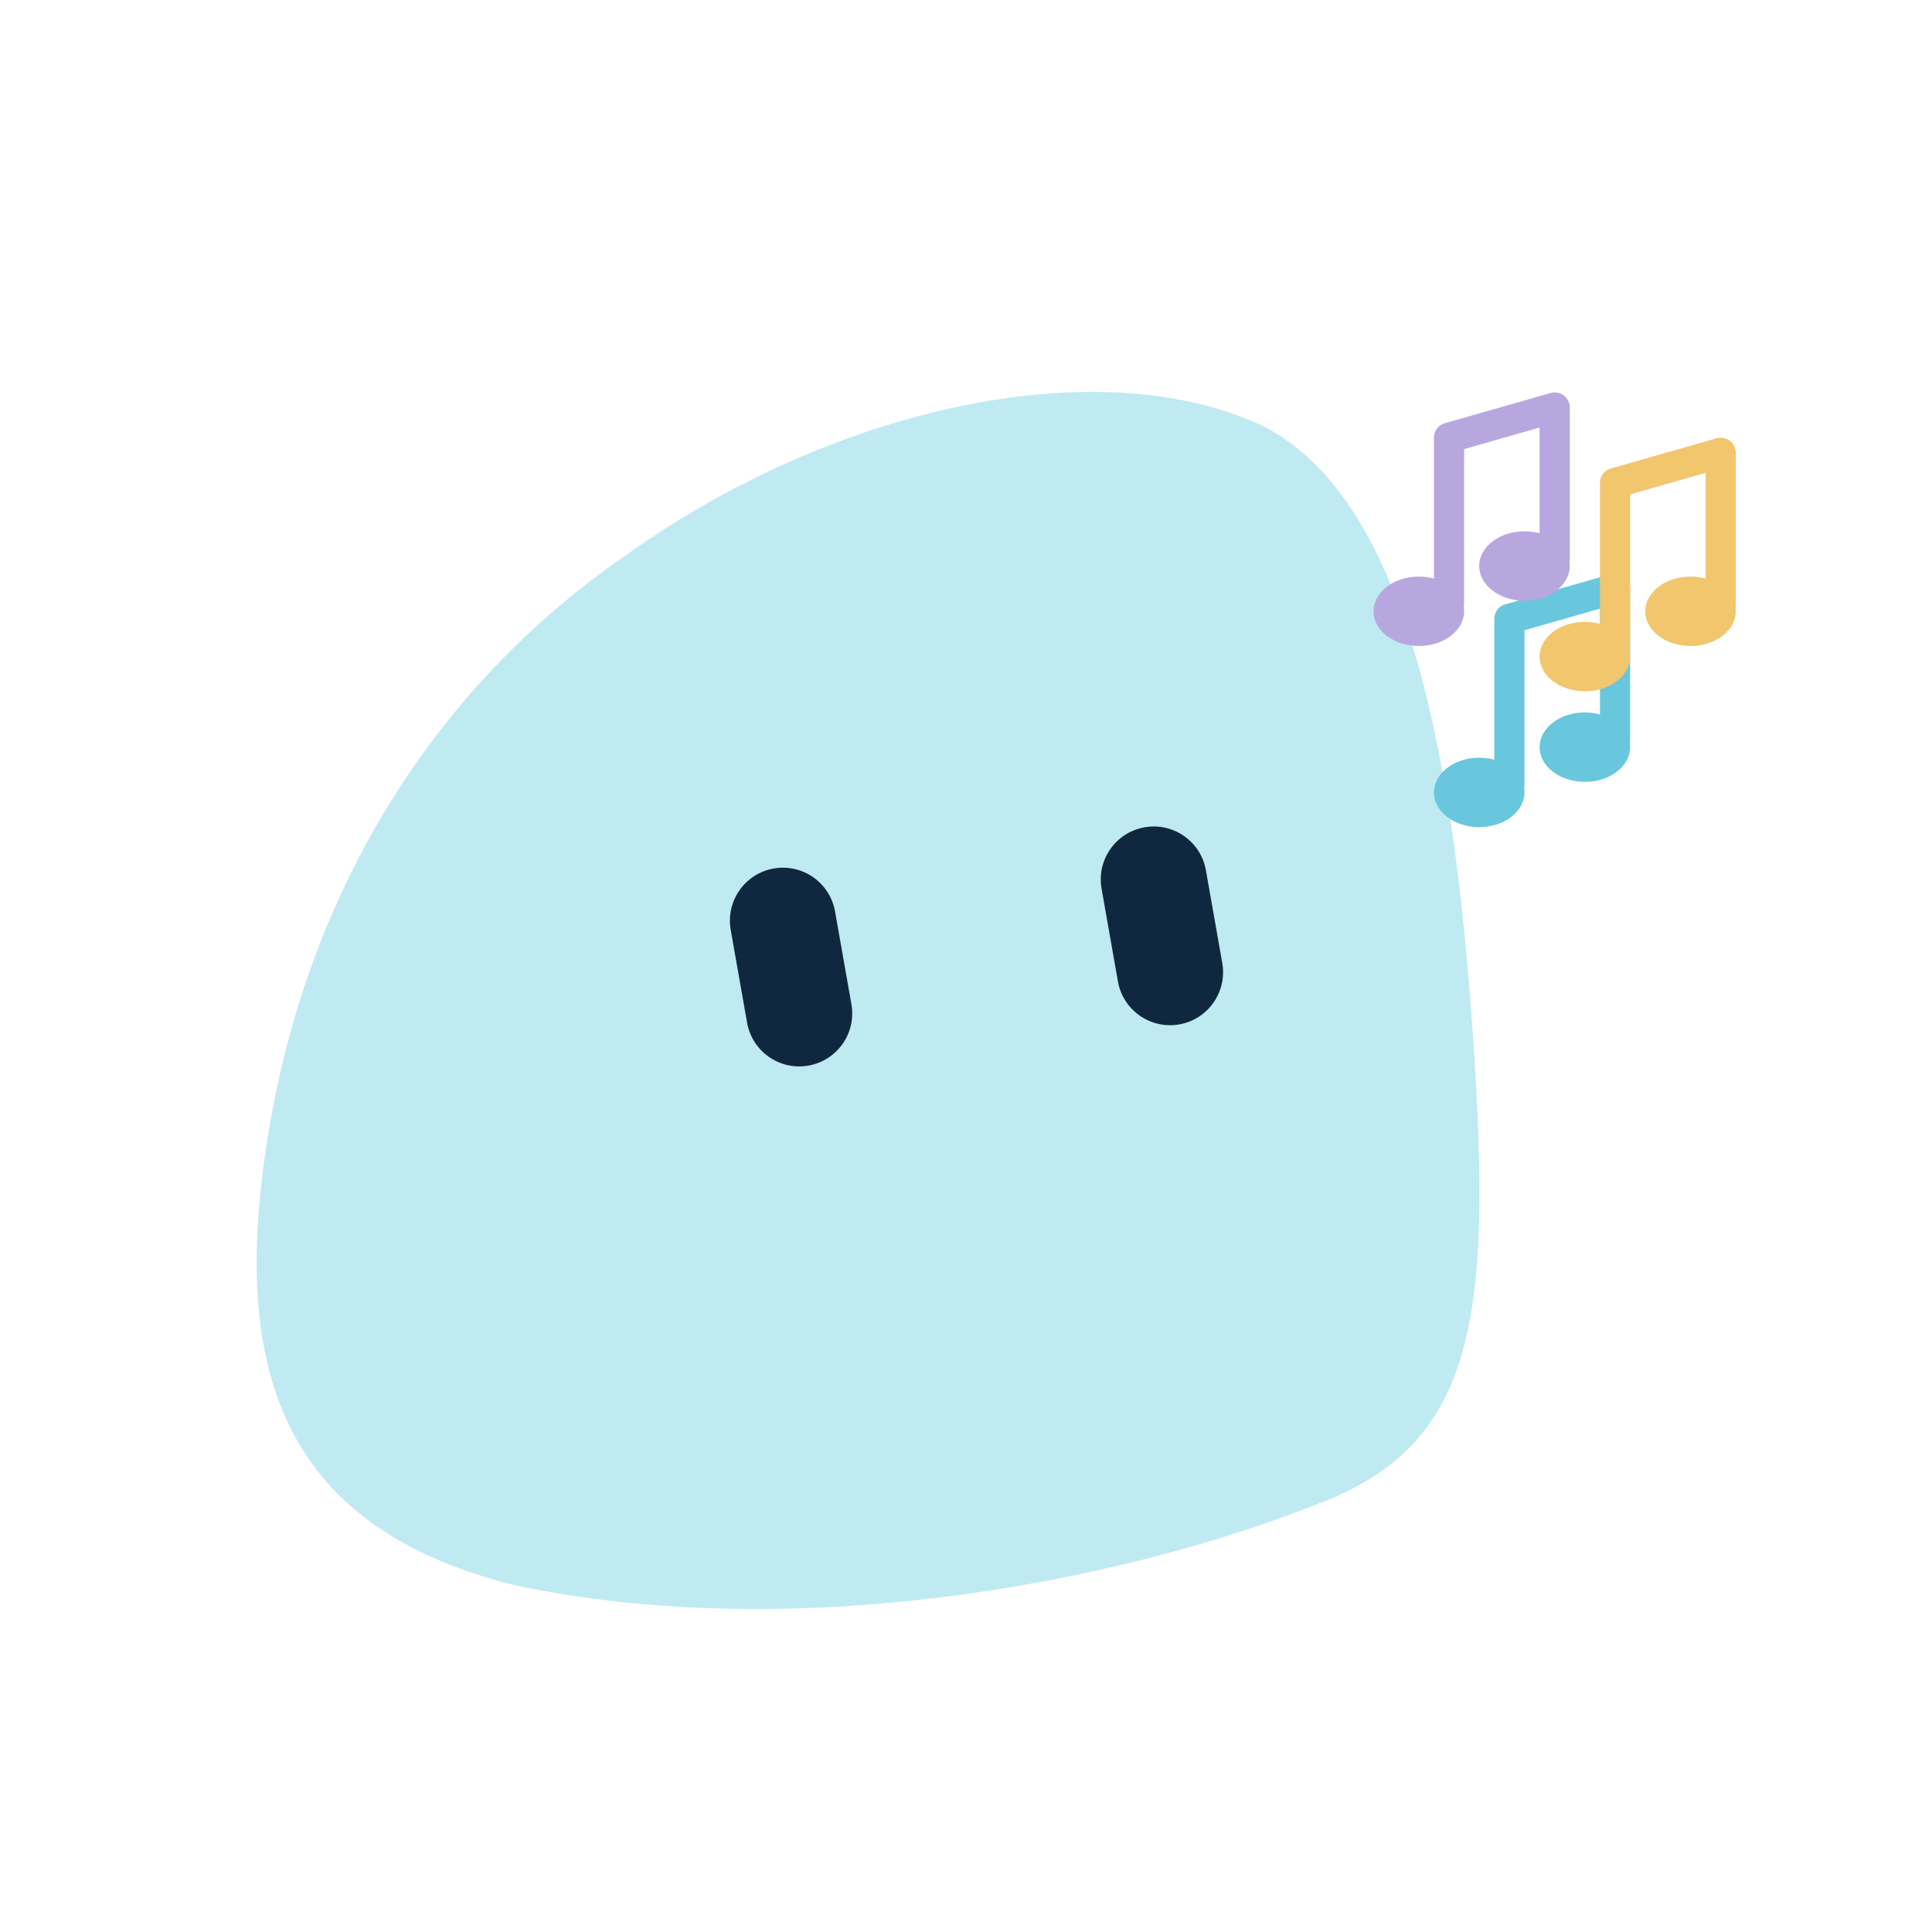
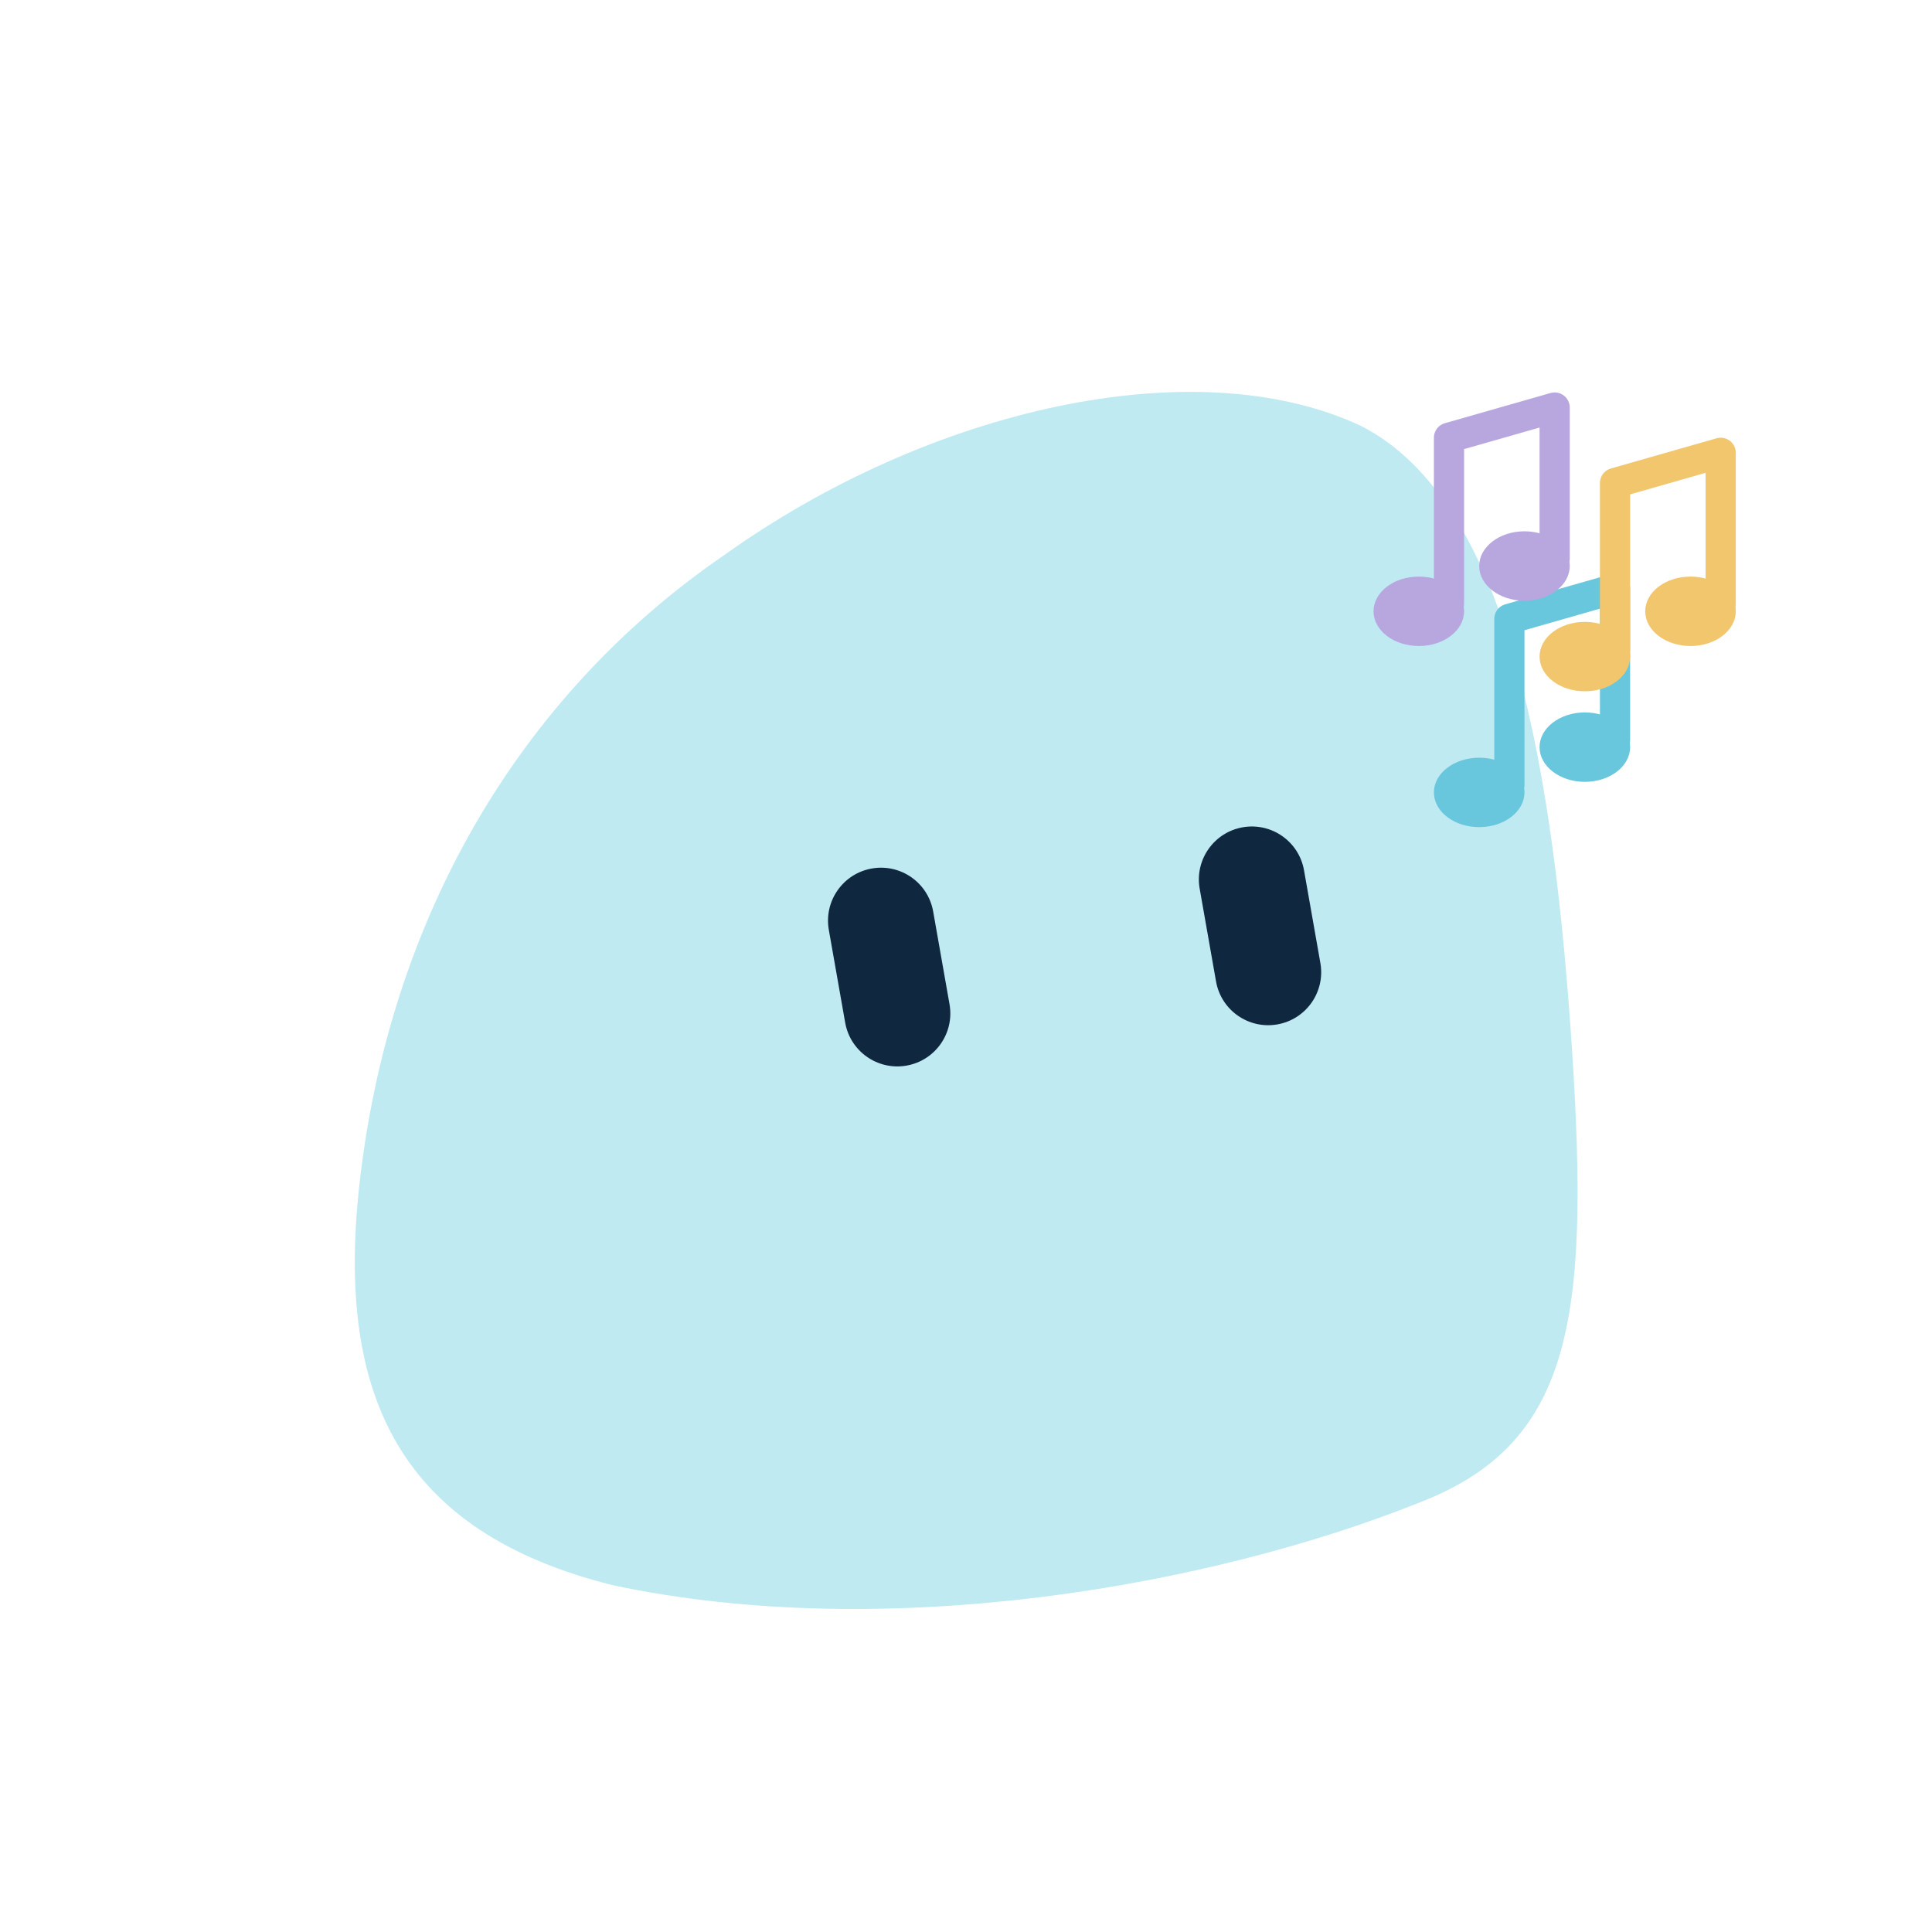
<svg xmlns="http://www.w3.org/2000/svg" viewBox="0 0 256 256" width="256" height="256" role="img" aria-labelledby="nori-humming-title">
  <style>
:root {color-scheme:light dark; background:transparent}
.jelly {transform-origin:132px 218px}
.eyelid {transform-origin:0 0}
.gaze {transform-origin:145px 110px}
@keyframes blink {0%,43%,49%,100%{transform:scaleY(1)}46%{transform:scaleY(.08)}}
@keyframes work {0%,100%{transform:translateY(0) scale(1,1)}25%{transform:translateY(0) scale(1.055,.945)}55%{transform:translateY(-3px) scale(.96,1.04)}80%{transform:translateY(0) scale(1.025,.975)}}
@keyframes workGaze {0%,100%{transform:translateX(-4px)}50%{transform:translateX(4px)}}
@keyframes celebrate {0%,100%{transform:translateY(0) scale(1)}15%{transform:scale(1.12,.88)}38%{transform:translateY(-3px) scale(.965,1.035)}65%{transform:scale(1.07,.93)}82%{transform:scale(.98,1.02)}}

.chase{transform-box:fill-box;transform-origin:center}
.rise{transform-box:fill-box;transform-origin:50% 100%}
@keyframes nori-orbit {to{transform:rotate(360deg)}}
.orbit-spin{animation:nori-orbit 1.8s linear infinite;transform-origin:0 0}
@keyframes nori-lookBubble {0%,100%{transform:translate(5px,-4px)}50%{transform:translate(7px,-5px)}}
@keyframes nori-sway {0%,100%{transform:rotate(-3.5deg)}50%{transform:rotate(3.5deg)}}
@keyframes nori-content {0%,100%{transform:scaleY(.45)}}
@keyframes nori-note {0%{opacity:0;transform:translate(0,8px)}20%{opacity:1}100%{opacity:0;transform:translate(14px,-46px)}}
@keyframes breathe {0%,100%{transform:scale(1)}50%{transform:scale(1.012,.988)}}
@keyframes nori-sleepBreath {0%,100%{transform:scale(1,1)}50%{transform:scale(1.025,.975)}}
@keyframes nori-closed {0%,100%{transform:scaleY(.1)}}
@keyframes nori-z {0%{opacity:0;transform:translate(0,6px) scale(.7)}25%{opacity:1}100%{opacity:0;transform:translate(18px,-40px) scale(1.1)}}
@keyframes nori-bubbleRise {0%{transform:translate(0,0) scale(.3);opacity:0}12%{opacity:1}78%{transform:translate(18px,-120px) scale(1);opacity:1}86%{transform:translate(20px,-128px) scale(1.25);opacity:0}100%{transform:translate(20px,-128px) scale(1.25);opacity:0}}
@keyframes nori-bubbleGaze {0%,100%{transform:translate(-6px,6px)}78%{transform:translate(2px,-6px)}86%{transform:translate(2px,-6px)}}
@keyframes nori-happy {0%,100%{transform:scaleY(1)}20%,80%{transform:scaleY(.42)}}
@keyframes nori-badgePop {0%,8%{transform:scale(0) rotate(-20deg)}22%{transform:scale(1.18) rotate(6deg)}32%{transform:scale(.94) rotate(-3deg)}42%,100%{transform:scale(1) rotate(0deg)}}
@keyframes nori-sad {0%,100%{transform:translateY(0) scale(1,1)}30%,90%{transform:translateY(3px) scale(1.025,.965)}}
@keyframes nori-lookBadge {0%,14%{transform:translate(0,0)}30%,100%{transform:translate(6px,5px)}}
@keyframes nori-sip {0%,22%,100%{transform:translate(0,0) rotate(0deg)}46%,62%{transform:translate(-14px,-10px) rotate(-8deg)}}
@keyframes nori-sipBody {0%,22%,100%{transform:rotate(0deg) scale(1)}46%,62%{transform:rotate(2deg) scale(1.02,.98)}}
@keyframes nori-contented {0%,30%,74%,100%{transform:scaleY(1)}44%,62%{transform:scaleY(.14)}}
@keyframes nori-steam {0%{opacity:0;transform:translateY(3px)}25%{opacity:.6}100%{opacity:0;transform:translate(3px,-14px)}}
.cup-lift{transform-origin:184px 176px}

@keyframes nori-hop {0%,86%,100%{transform:translateY(0) scale(1,1)}14%{transform:translateY(0) scale(1.09,.91)}30%{transform:translateY(-13px) scale(.94,1.06)}45%{transform:translateY(0) scale(1.07,.93)}60%{transform:translateY(-6px) scale(.965,1.035)}73%{transform:translateY(0) scale(1.035,.965)}}
@keyframes nori-hopGaze {0%,45%,86%,100%{transform:translateY(0)}30%{transform:translateY(-4px)}60%{transform:translateY(-2px)}}
@keyframes nori-rock {0%,50%,100%{transform:translateY(0) rotate(0deg) scale(1,1)}25%{transform:translateY(-3px) rotate(-4deg) scale(1.055,.945)}75%{transform:translateY(-3px) rotate(4deg) scale(.965,1.035)}}
@keyframes nori-rockGaze {0%,50%,100%{transform:translateX(0)}25%{transform:translateX(-5px)}75%{transform:translateX(5px)}}
@keyframes nori-bob {0%,100%{transform:translateY(0) scale(1,1)}15%{transform:translateY(0) scale(1.075,.925)}48%{transform:translateY(-11px) scale(.95,1.05)}76%{transform:translateY(0) scale(1.04,.96)}}
@keyframes nori-bobGaze {0%,100%{transform:translateY(0)}48%{transform:translateY(-3px)}}
@keyframes nori-inflate {0%,100%{transform:translateY(0) scale(1,1)}25%{transform:translateY(0) scale(1.06,.94)}60%{transform:translateY(-4px) scale(.945,1.055)}}
@keyframes nori-pulse {0%,100%{transform:translateY(0) scale(1,1)}22%{transform:translateY(0) scale(1.085,.915)}48%{transform:translateY(-6px) scale(.945,1.055)}72%{transform:translateY(0) scale(1.04,.96)}}
@keyframes nori-dotBeat {0%,60%,100%{transform:translateY(0) scale(.8);opacity:.28}25%{transform:translateY(-5px) scale(1);opacity:1}}
@keyframes nori-dotChase {0%,65%,100%{transform:scale(.8);opacity:.25}28%{transform:scale(1.16);opacity:1}}
@keyframes nori-dotWave {0%,65%,100%{transform:translateY(0);opacity:.3}24%{transform:translateY(-4px);opacity:1}}
@keyframes nori-ripple {0%{transform:scale(.55,.75);opacity:0}18%{opacity:.65}100%{transform:scale(1.35,1.6);opacity:0}}
@keyframes nori-halo {0%,100%{transform:scale(.98,1);opacity:.25}60%{transform:scale(1.05,1.025);opacity:.9}}
.busy-dot,.ripple{transform-origin:0 0}
.busy-halo{transform-origin:128px 128px}
@keyframes nori-confetti0 {0%{opacity:0;transform:translate(0,0) rotate(0deg)}8%,72%{opacity:1}45%{transform:translate(-70px,-36px) rotate(-80deg)}100%{opacity:0;transform:translate(-100px,34px) rotate(-160deg)}}.confetti0{animation:nori-confetti0 1.6s cubic-bezier(.2,.6,.4,1) 1 both}
@keyframes nori-confetti1 {0%{opacity:0;transform:translate(0,0) rotate(0deg)}8%,72%{opacity:1}45%{transform:translate(-47.6px,-50px) rotate(60deg)}100%{opacity:0;transform:translate(-68px,14px) rotate(120deg)}}.confetti1{animation:nori-confetti1 1.6s cubic-bezier(.2,.6,.4,1) 1 both}
@keyframes nori-confetti2 {0%{opacity:0;transform:translate(0,0) rotate(0deg)}8%,72%{opacity:1}45%{transform:translate(-23.8px,-58px) rotate(-45deg)}100%{opacity:0;transform:translate(-34px,18px) rotate(-90deg)}}.confetti2{animation:nori-confetti2 1.6s cubic-bezier(.2,.6,.4,1) 1 both}
@keyframes nori-confetti3 {0%{opacity:0;transform:translate(0,0) rotate(0deg)}8%,72%{opacity:1}45%{transform:translate(1.4px,-62px) rotate(70deg)}100%{opacity:0;transform:translate(2px,8px) rotate(140deg)}}.confetti3{animation:nori-confetti3 1.6s cubic-bezier(.2,.6,.4,1) 1 both}
@keyframes nori-confetti4 {0%{opacity:0;transform:translate(0,0) rotate(0deg)}8%,72%{opacity:1}45%{transform:translate(25.2px,-58px) rotate(-65deg)}100%{opacity:0;transform:translate(36px,22px) rotate(-130deg)}}.confetti4{animation:nori-confetti4 1.6s cubic-bezier(.2,.6,.4,1) 1 both}
@keyframes nori-confetti5 {0%{opacity:0;transform:translate(0,0) rotate(0deg)}8%,72%{opacity:1}45%{transform:translate(49px,-50px) rotate(50deg)}100%{opacity:0;transform:translate(70px,16px) rotate(100deg)}}.confetti5{animation:nori-confetti5 1.6s cubic-bezier(.2,.6,.4,1) 1 both}
@keyframes nori-confetti6 {0%{opacity:0;transform:translate(0,0) rotate(0deg)}8%,72%{opacity:1}45%{transform:translate(71.4px,-36px) rotate(-75deg)}100%{opacity:0;transform:translate(102px,38px) rotate(-150deg)}}.confetti6{animation:nori-confetti6 1.6s cubic-bezier(.2,.6,.4,1) 1 both}
@keyframes nori-confetti7 {0%{opacity:0;transform:translate(0,0) rotate(0deg)}8%,72%{opacity:1}45%{transform:translate(-60.2px,-18px) rotate(40deg)}100%{opacity:0;transform:translate(-86px,72px) rotate(80deg)}}.confetti7{animation:nori-confetti7 1.6s cubic-bezier(.2,.6,.4,1) 1 both}
@keyframes nori-confetti8 {0%{opacity:0;transform:translate(0,0) rotate(0deg)}8%,72%{opacity:1}45%{transform:translate(61.6px,-20px) rotate(-35deg)}100%{opacity:0;transform:translate(88px,68px) rotate(-70deg)}}.confetti8{animation:nori-confetti8 1.6s cubic-bezier(.2,.6,.4,1) 1 both}
.jelly{animation:nori-sway 2.4s ease-in-out infinite}.eyelid{animation:nori-content 1s infinite}.note{animation:nori-note 2.4s ease-out infinite}
@media(prefers-reduced-motion:reduce){*{animation:none!important}.steam,.orbit-prop{display:none}}</style>
-   <g transform="translate(12 40) scale(0.78)">
+   <g transform="translate(25 40) scale(0.78)">
    <g class="jelly">
      <path d="M 72 218 C 36 209 25 186 29 150 C 34 105 56 67 91 43 C 126 18 171 8 199 21 C 225 34 232 82 235 127 C 238 173 235 194 209 204 C 174 218 119 228 72 218 Z" fill="#BFEAF2" />
      <g class="gaze">
        <g transform="translate(119 113) rotate(-10)">
          <g class="eyelid">
            <rect x="-9" y="-17" width="18" height="34" rx="9" fill="#10283F" />
          </g>
        </g>
        <g transform="translate(182 106) rotate(-10)">
          <g class="eyelid">
            <rect x="-9" y="-17" width="18" height="34" rx="9" fill="#10283F" />
          </g>
        </g>
      </g>
    </g>
  </g>
  <g class="orbit-prop">
    <g transform="translate(200 104)">
      <g class="note" style="animation-delay:0s">
        <path d="M0 0V-22L14-26V-6" fill="none" stroke="#69C7DD" stroke-width="4" stroke-linecap="round" stroke-linejoin="round" />
        <ellipse cx="-4" cy="1" rx="6" ry="4.6" fill="#69C7DD" />
        <ellipse cx="10" cy="-5" rx="6" ry="4.6" fill="#69C7DD" />
      </g>
    </g>
    <g transform="translate(214 86)">
      <g class="note" style="animation-delay:-0.8s">
        <path d="M0 0V-22L14-26V-6" fill="none" stroke="#F2C66D" stroke-width="4" stroke-linecap="round" stroke-linejoin="round" />
        <ellipse cx="-4" cy="1" rx="6" ry="4.6" fill="#F2C66D" />
        <ellipse cx="10" cy="-5" rx="6" ry="4.6" fill="#F2C66D" />
      </g>
    </g>
    <g transform="translate(192 80)">
      <g class="note" style="animation-delay:-1.6s">
        <path d="M0 0V-22L14-26V-6" fill="none" stroke="#B8A7DF" stroke-width="4" stroke-linecap="round" stroke-linejoin="round" />
        <ellipse cx="-4" cy="1" rx="6" ry="4.6" fill="#B8A7DF" />
        <ellipse cx="10" cy="-5" rx="6" ry="4.6" fill="#B8A7DF" />
      </g>
    </g>
  </g>
</svg>
